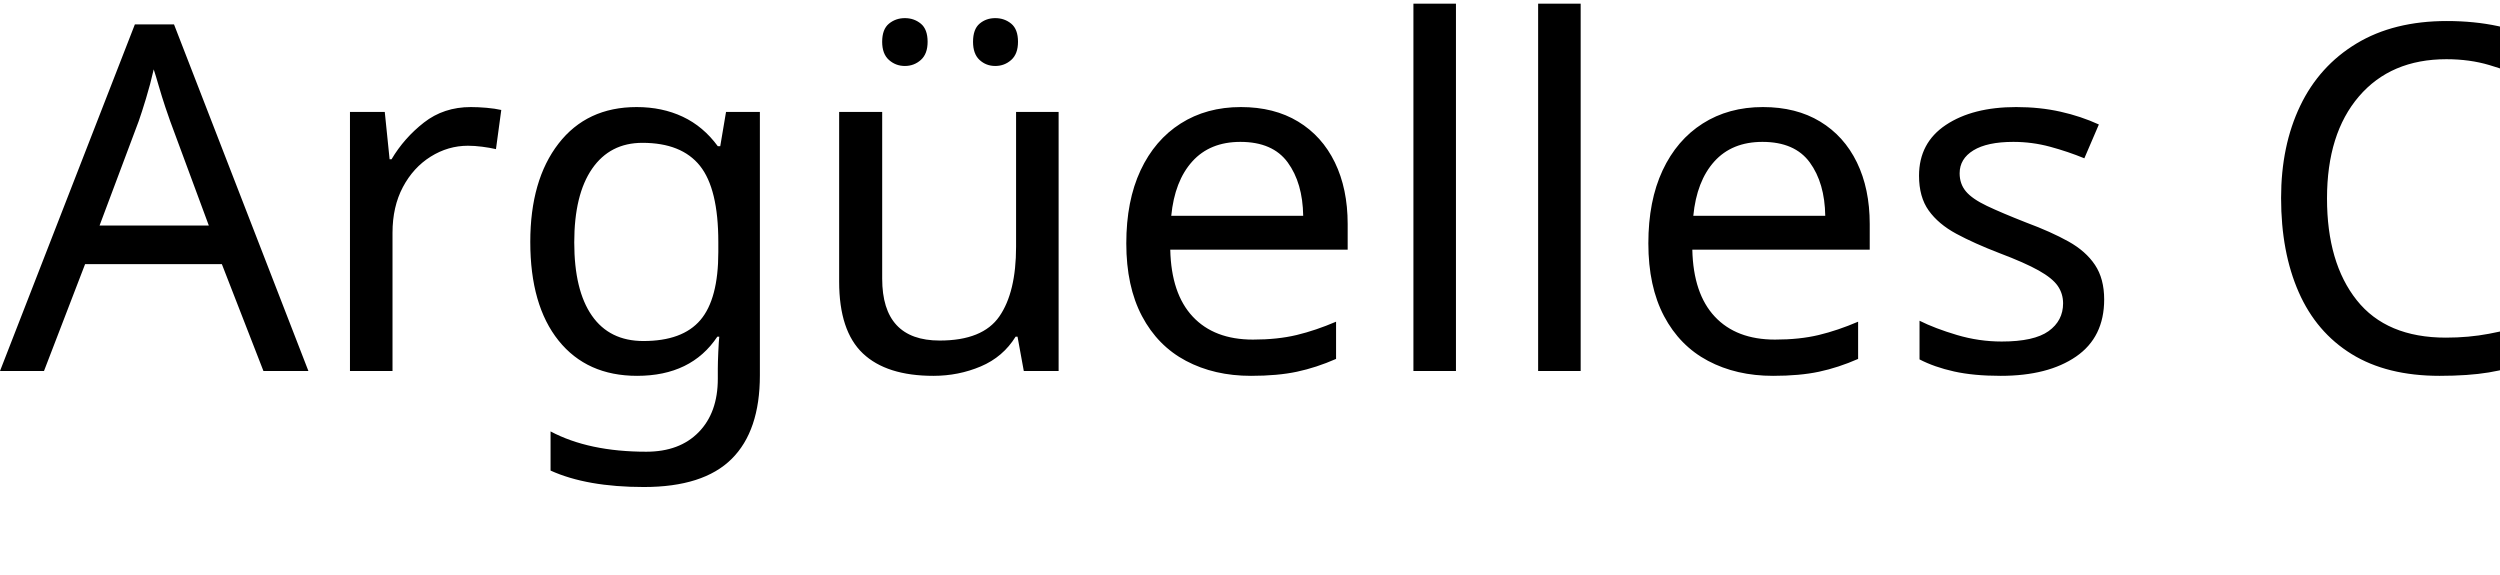
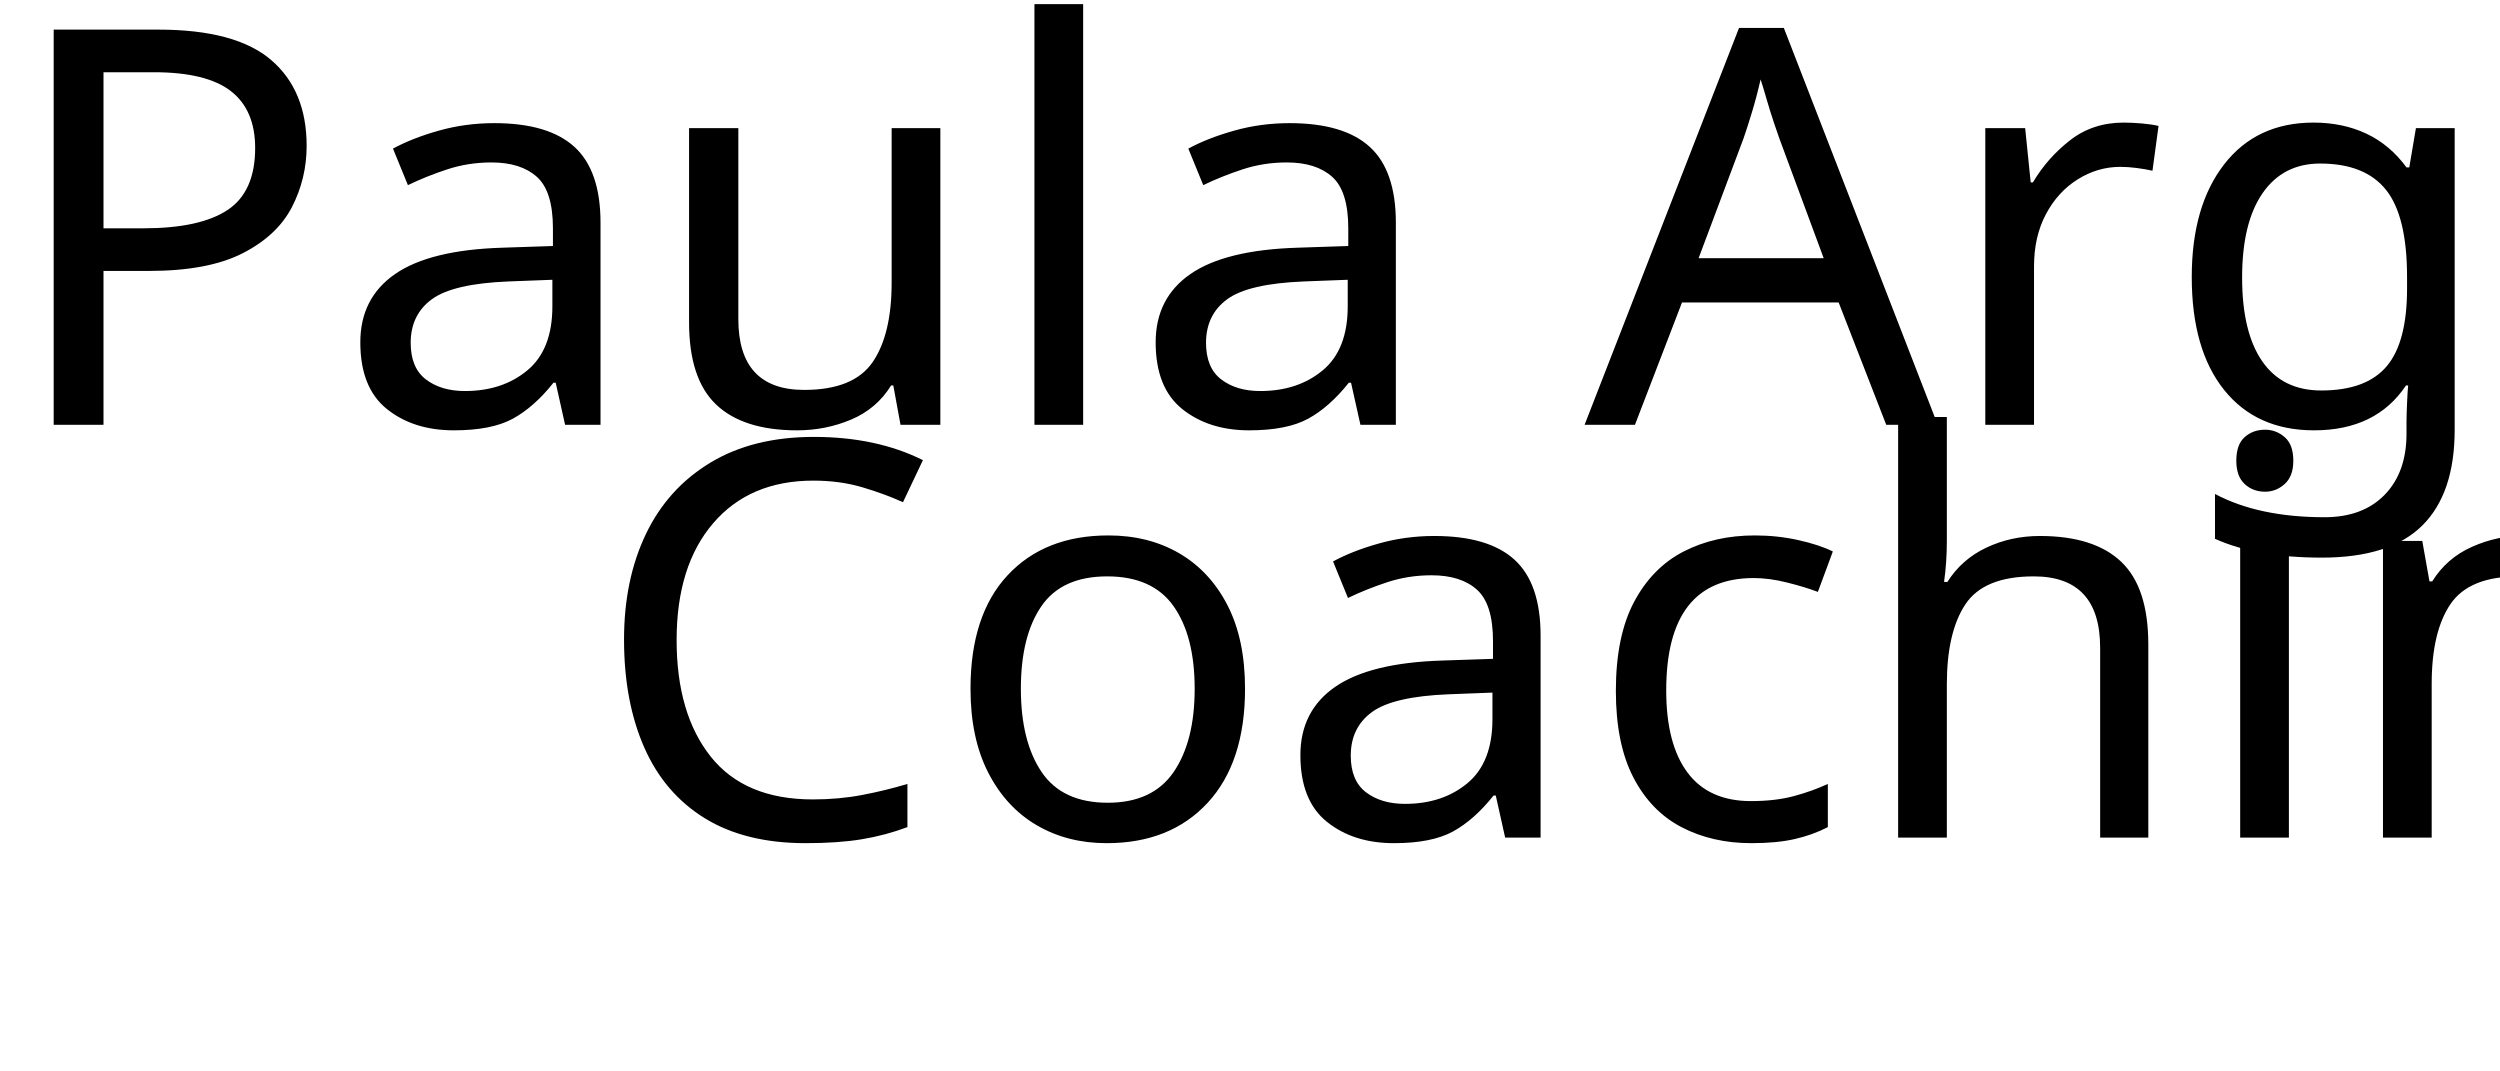
- <svg xmlns="http://www.w3.org/2000/svg" id="Capa_1" data-name="Capa 1" viewBox="0 0 1558.28 357.79">
+ <svg xmlns="http://www.w3.org/2000/svg" id="Capa_1" data-name="Capa 1" viewBox="0 0 1635.04 699.86">
  <defs>
    <style>
      .cls-1 {
        font-family: Corinthia-Regular, Corinthia;
-         font-size: 301.3px;
+         font-size: 361.98px;
      }
    </style>
  </defs>
-   <text class="cls-1" transform="translate(0 231.25)">
-     <tspan x="0" y="0">Argüelles Coaching</tspan>
+   <text class="cls-1" transform="translate(0 277.82)">
+     <tspan x="0" y="0">Paula Argüelles</tspan>
+     <tspan x="386.05" y="270">Coaching</tspan>
  </text>
</svg>
